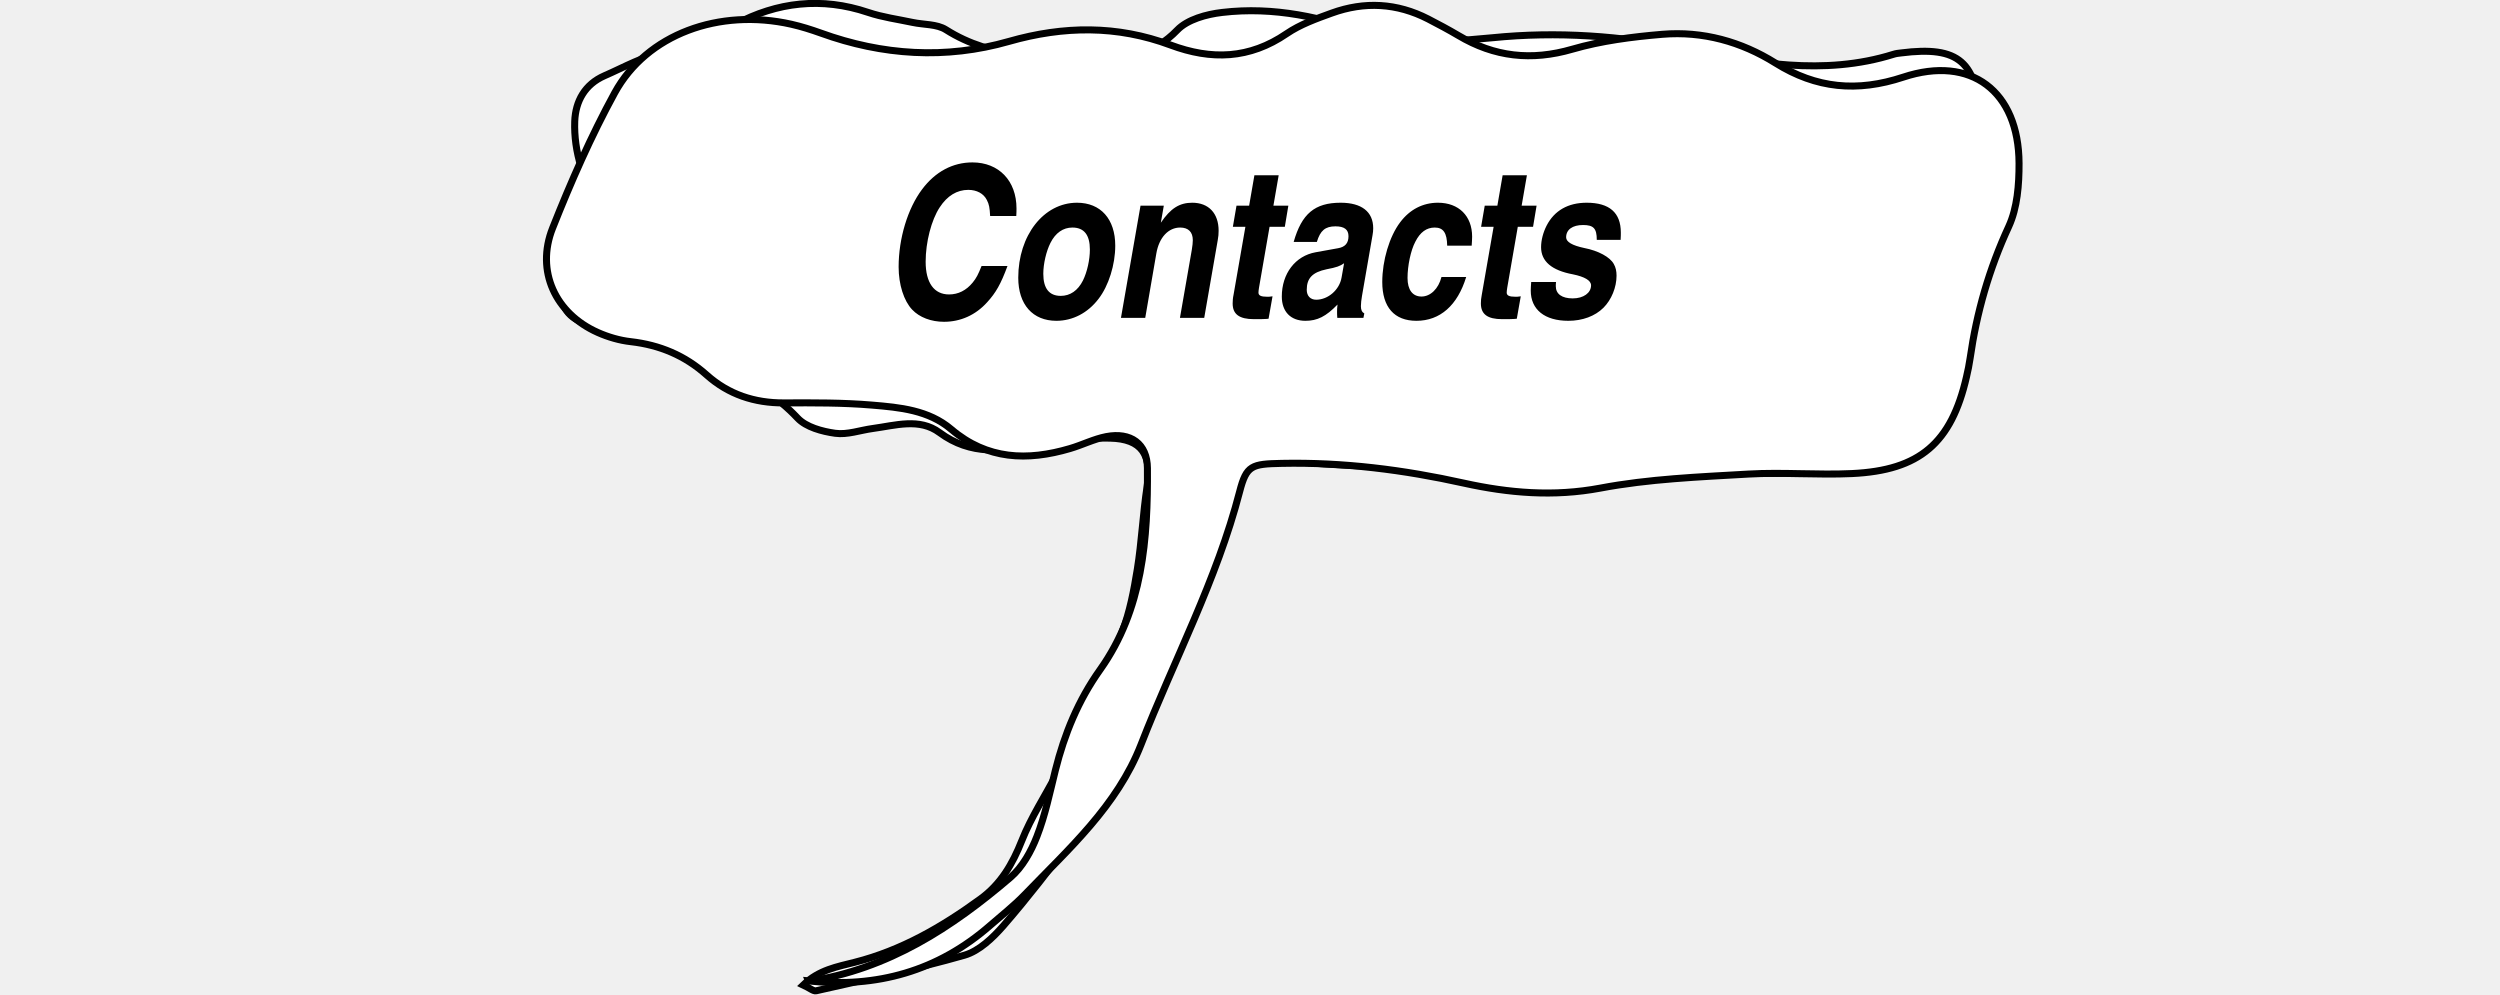
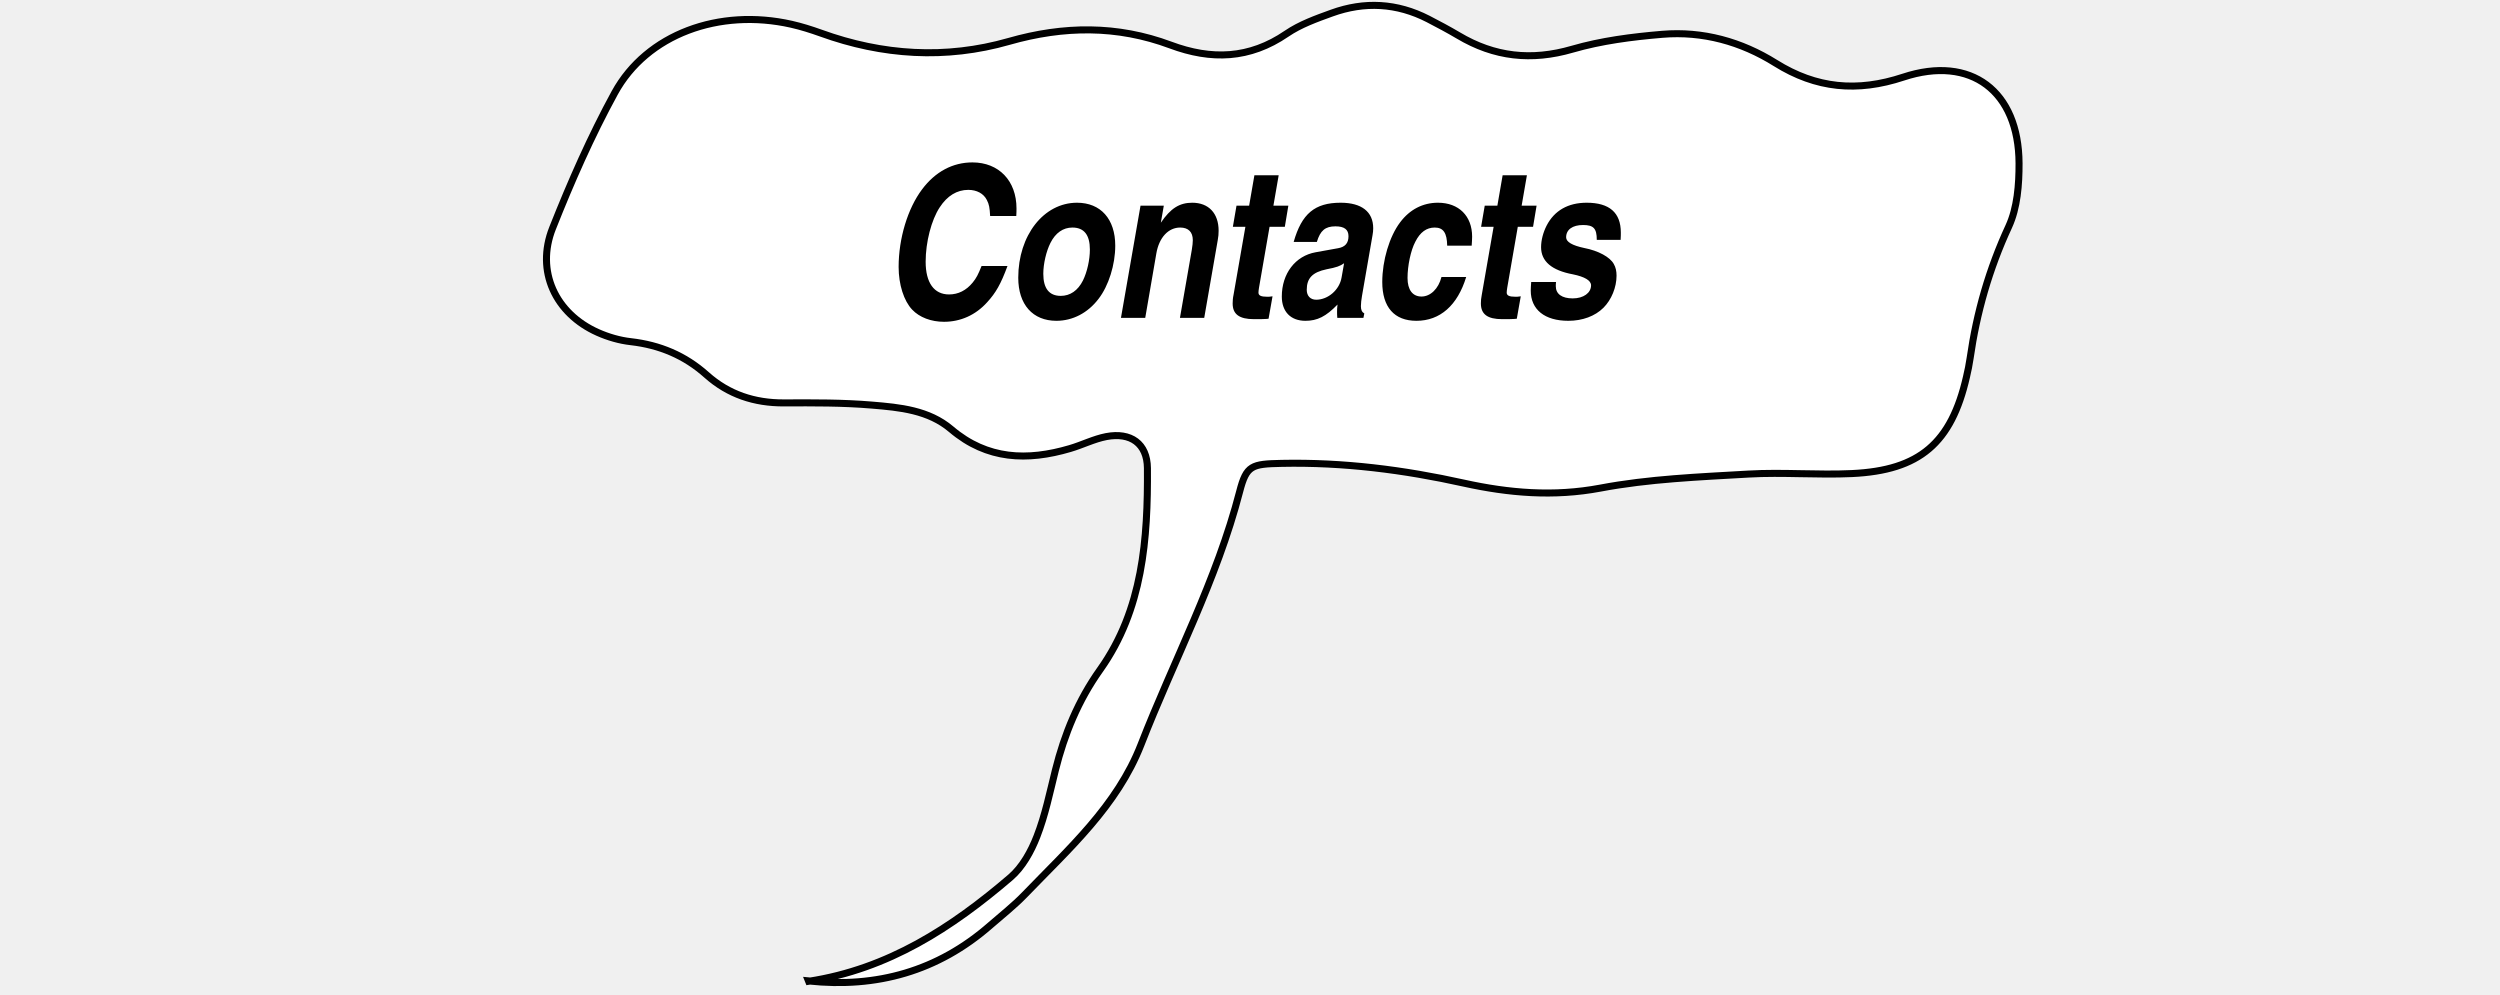
- <svg xmlns="http://www.w3.org/2000/svg" id="Calque_2" data-name="Calque 2" viewBox="0 0 355.6 141.44">
-   <defs>
-     <style>
+ <svg xmlns="http://www.w3.org/2000/svg" id="Calque_2" data-name="Calque 2" viewBox="0 0 355.6 141.44" version="1.1">
+   <defs id="defs1">
+     <style id="style1">
      .cls-1 {
        fill: #fff;
        stroke: #000;
        stroke-miterlimit: 10;
      }

      .cls-2 {
        fill: #000;
        font-family: ArialNarrow-BoldItalic, 'Arial Narrow';
        font-size: 30px;
        font-style: italic;
        font-weight: 700;
      }
    </style>
  </defs>
-   <g id="Calque_6_Image" data-name="Calque 6 Image">
-     <path class="cls-1" d="M176.85,65.02c-.73,1.4-1.84,3.07-2.5,4.9-2.22,6.14-4.69,12.24-6.3,18.54-2.93,11.49-8.47,21.55-15.51,30.89-3.16,4.19-6.37,8.36-9.81,12.32-1.51,1.73-3.46,3.6-5.55,4.2-6.94,1.99-14.04,3.45-21.09,5.06-.39.09-.91-.39-1.84-.82,2.24-2.17,4.83-2.59,7.35-3.24,6.61-1.68,12.39-5.02,17.85-9,2.9-2.1,4.57-4.96,5.89-8.29,1.31-3.32,3.31-6.36,4.98-9.55,1.01-1.92,2.01-3.84,2.91-5.81,2.18-4.76,4.49-9.47,6.38-14.34,1.1-2.82,1.67-5.89,2.16-8.9.63-3.92.8-7.91,1.4-11.83.68-4.46-.76-6.73-5.27-6.83-3.41-.08-6.89.27-10.24.93-4.93.97-9.56,1.58-14.02-1.72-2.86-2.12-6.29-1.01-9.5-.58-1.79.24-3.62.92-5.34.68-1.87-.26-4.14-.87-5.35-2.16-5.74-6.13-13.55-8.08-20.95-10.85-2.88-1.08-5.94-1.66-8.91-2.5-2.65-.75-4.06-2.54-3.64-5.26.52-3.35.98-6.82,2.24-9.92,1.03-2.56,1.23-4.72.43-7.3-.63-2.03-.95-4.26-.87-6.38.11-2.86,1.44-5.27,4.24-6.49,2.82-1.22,5.61-2.85,8.58-3.34,3.72-.61,6.77-2.23,9.99-3.95,5.97-3.2,12.32-3.94,18.91-1.72,2.04.69,4.22.98,6.34,1.43,1.59.34,3.45.22,4.73,1.03,6.68,4.24,14.15,3.92,21.54,4.12,4.28.11,8.12-.68,11.37-4.06,1.45-1.51,4.15-2.25,6.38-2.51,7.34-.87,14.38.68,21.26,3.24,1.49.55,3.12,1.05,4.68,1.03,4.17-.06,8.34-.25,12.49-.67,9.26-.93,18.27-.29,27.49,1.59,9.64,1.96,19.65,3.88,29.59.76.34-.11.71-.15,1.07-.19,8.27-1.06,10.87,1.3,11.17,9.66.43,12.22-.84,24.28-3.12,36.25-1.33,7-6.74,11.89-13.63,12.88-9.61,1.39-19.14,1.68-28.57-1.25-5.18-1.61-10.47-1.35-15.61.07-9.51,2.62-19.11,1.44-28.68,1.05-4.86-.2-9.71-.73-15.11-1.16Z" />
-   </g>
  <g id="Calque_20_Image" data-name="Calque 20 Image">
-     <path class="cls-1" d="M115.02,139.58c11.32-1.74,20.38-7.64,28.72-14.79,1.69-1.45,2.93-3.69,3.75-5.81,1.18-3.02,1.84-6.26,2.63-9.43,1.29-5.15,3.24-9.91,6.37-14.31,6.08-8.56,6.79-18.58,6.72-28.65-.03-3.5-2.37-5.15-5.85-4.49-1.76.34-3.42,1.19-5.16,1.7-6.06,1.79-11.78,1.61-16.9-2.74-3.21-2.73-7.31-3.11-11.27-3.44-4.15-.35-8.35-.33-12.52-.31-4.19.02-7.89-1.2-11-3.98-3.1-2.77-6.67-4.26-10.78-4.73-1.6-.18-3.22-.65-4.7-1.31-6.03-2.68-8.86-8.72-6.43-14.84,2.6-6.56,5.46-13.07,8.84-19.25,4.57-8.34,14.85-12.07,25.13-9.75,1.41.32,2.8.76,4.17,1.25,8.8,3.19,17.8,3.76,26.77,1.19,7.8-2.23,15.4-2.31,22.97.51,5.83,2.18,11.25,2,16.53-1.61,1.92-1.31,4.21-2.13,6.42-2.93,4.66-1.69,9.27-1.44,13.71.84,1.45.75,2.9,1.52,4.3,2.35,5.12,3.05,10.39,3.64,16.2,1.95,4.13-1.2,8.5-1.76,12.8-2.12,5.76-.48,11.22,1.03,16.11,4.09,5.79,3.62,11.62,4.17,18.18,2,9.63-3.18,16.42,2,16.46,12.26.01,3.02-.24,6.33-1.47,9-2.78,6.01-4.56,12.21-5.49,18.72-.13.9-.31,1.79-.52,2.67-2.15,9.39-6.64,13.29-16.28,13.74-4.9.23-9.82-.21-14.71.07-7.05.41-14.18.69-21.09,2-6.65,1.25-13.02.7-19.41-.71-8.55-1.9-17.15-2.99-25.92-2.81-4.26.09-5,.26-5.97,4.01-3.25,12.57-9.36,24-14.03,35.99-3.4,8.72-10.28,14.84-16.57,21.37-1.51,1.56-3.23,2.91-4.87,4.34-7.46,6.53-16.19,8.95-25.86,7.91Z" />
-     <text class="cls-2" transform="translate(125.18 45.21)">
-       <tspan x="0" y="0">Contacts</tspan>
+     <path class="cls-1" d="M115.02,139.58c11.32-1.74,20.38-7.64,28.72-14.79,1.69-1.45,2.93-3.69,3.75-5.81,1.18-3.02,1.84-6.26,2.63-9.43,1.29-5.15,3.24-9.91,6.37-14.31,6.08-8.56,6.79-18.58,6.72-28.65-.03-3.5-2.37-5.15-5.85-4.49-1.76.34-3.42,1.19-5.16,1.7-6.06,1.79-11.78,1.61-16.9-2.74-3.21-2.73-7.31-3.11-11.27-3.44-4.15-.35-8.35-.33-12.52-.31-4.19.02-7.89-1.2-11-3.98-3.1-2.77-6.67-4.26-10.78-4.73-1.6-.18-3.22-.65-4.7-1.31-6.03-2.68-8.86-8.72-6.43-14.84,2.6-6.56,5.46-13.07,8.84-19.25,4.57-8.34,14.85-12.07,25.13-9.75,1.41.32,2.8.76,4.17,1.25,8.8,3.19,17.8,3.76,26.77,1.19,7.8-2.23,15.4-2.31,22.97.51,5.83,2.18,11.25,2,16.53-1.61,1.92-1.31,4.21-2.13,6.42-2.93,4.66-1.69,9.27-1.44,13.71.84,1.45.75,2.9,1.52,4.3,2.35,5.12,3.05,10.39,3.64,16.2,1.95,4.13-1.2,8.5-1.76,12.8-2.12,5.76-.48,11.22,1.03,16.11,4.09,5.79,3.62,11.62,4.17,18.18,2,9.63-3.18,16.42,2,16.46,12.26.01,3.02-.24,6.33-1.47,9-2.78,6.01-4.56,12.21-5.49,18.72-.13.9-.31,1.79-.52,2.67-2.15,9.39-6.64,13.29-16.28,13.74-4.9.23-9.82-.21-14.71.07-7.05.41-14.18.69-21.09,2-6.65,1.25-13.02.7-19.41-.71-8.55-1.9-17.15-2.99-25.92-2.81-4.26.09-5,.26-5.97,4.01-3.25,12.57-9.36,24-14.03,35.99-3.4,8.72-10.28,14.84-16.57,21.37-1.51,1.56-3.23,2.91-4.87,4.34-7.46,6.53-16.19,8.95-25.86,7.91Z" id="path2" />
+     <text class="cls-2" transform="translate(125.18 45.21)" id="text2">
+       <tspan x="0" y="0" id="tspan2">Contacts</tspan>
    </text>
  </g>
</svg>
